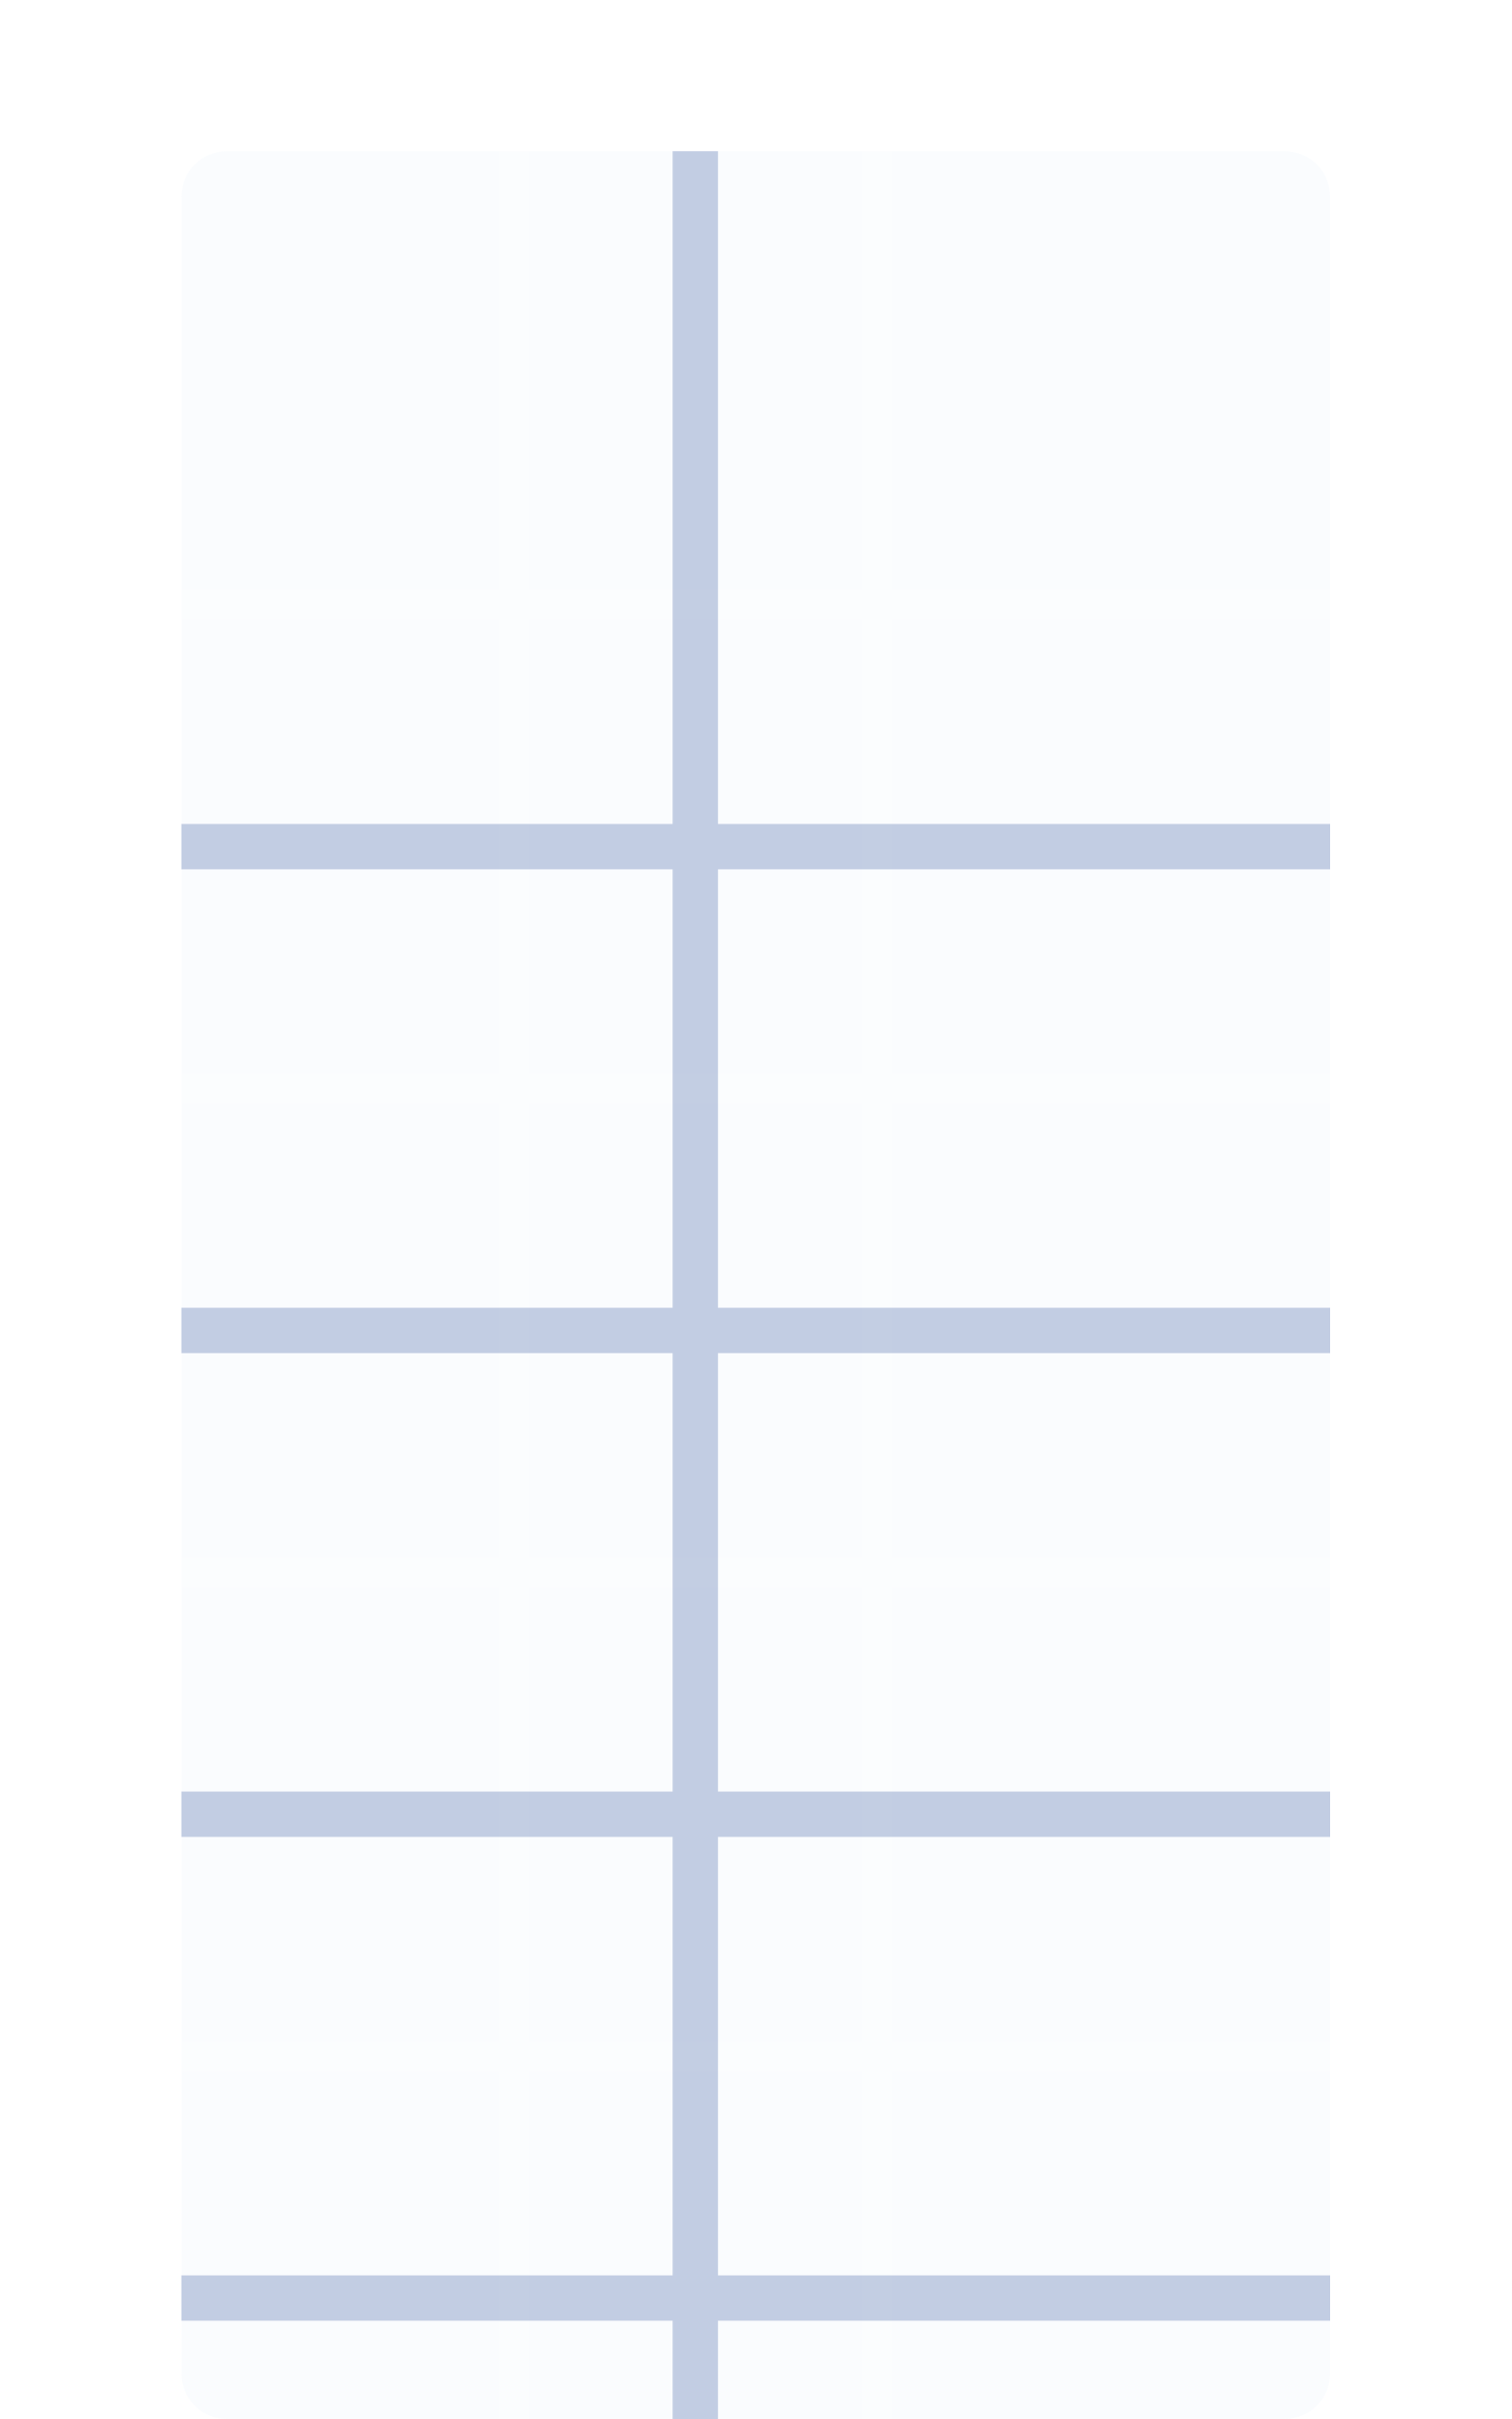
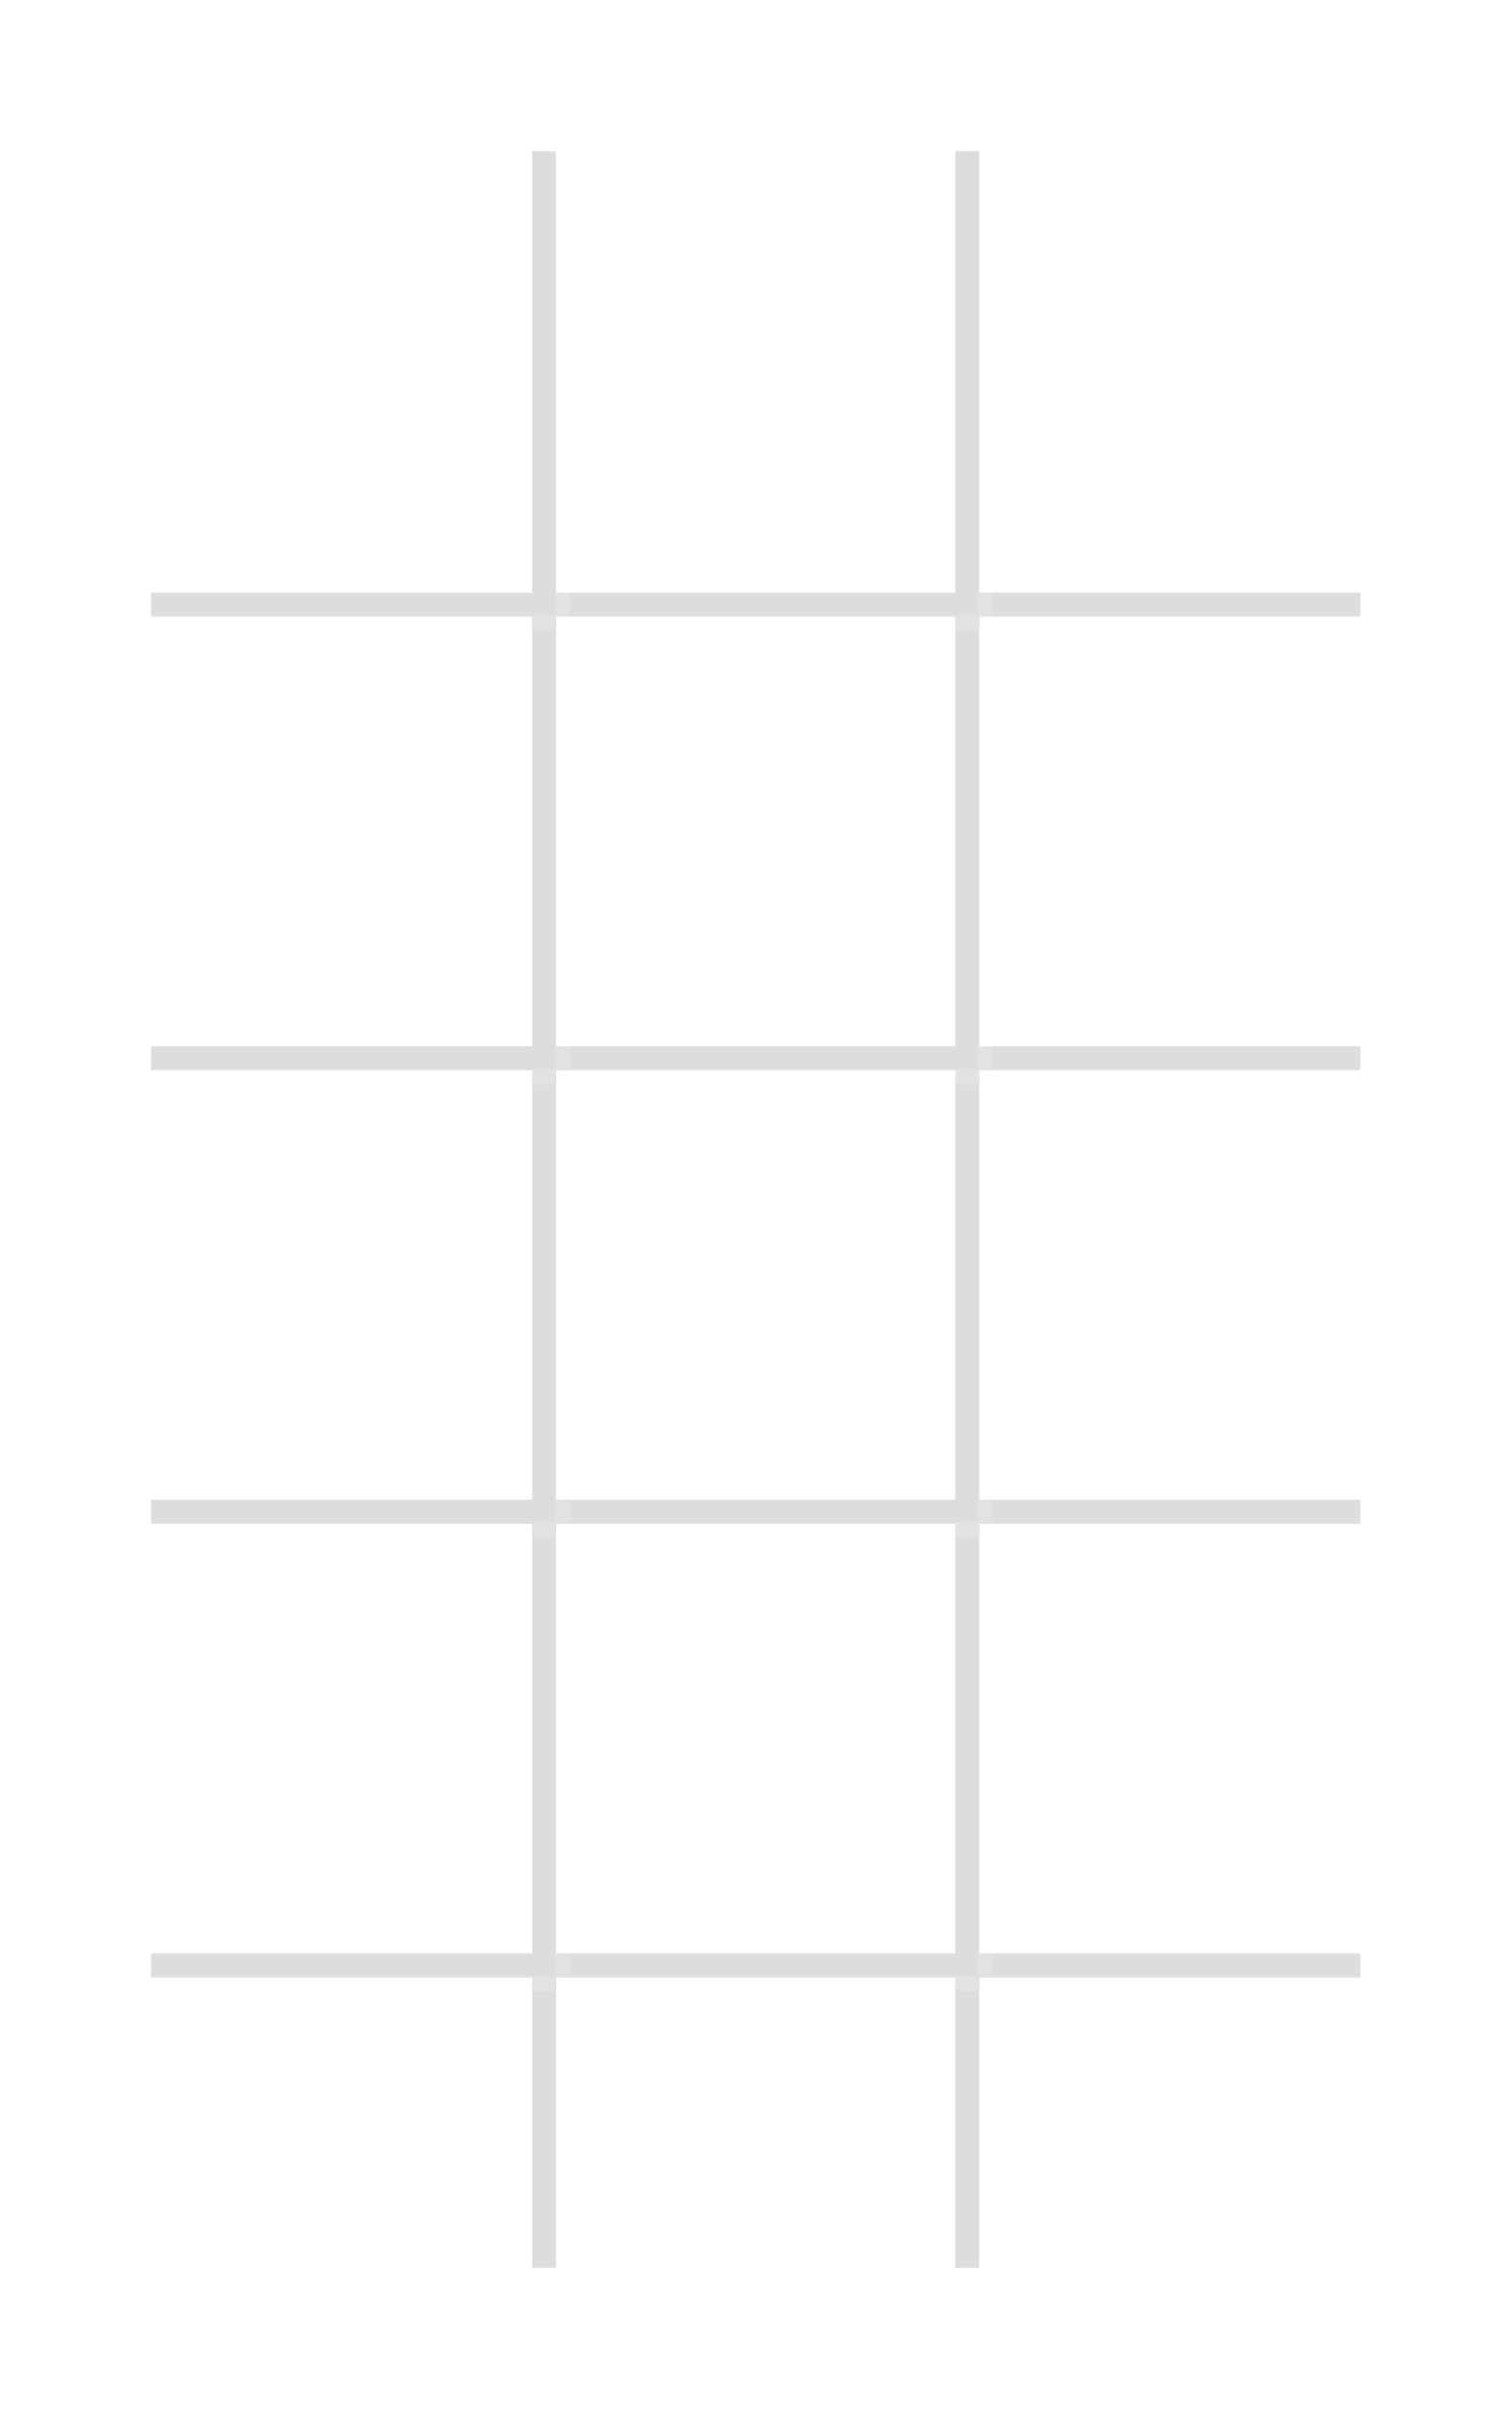
<svg xmlns="http://www.w3.org/2000/svg" viewBox="0 0 100 160" role="img" aria-label="Tile finish">
-   <rect x="12" y="10" width="76" height="150" rx="3" fill="#dfe8fb22" />
-   <g stroke="#ffffff33" stroke-width="2">
-     <path d="M12 40H88M12 72H88M12 104H88M12 136H88M34 10V160M58 10V160" />
+   <g stroke="#00000022" stroke-width="1.6">
+     <path d="M10 40H90M10 70H90M10 100H90M10 130H90M36 10V150M64 10V150" />
  </g>
-   <g stroke="#2b4c9b44" stroke-width="3">
-     <path d="M12 56H88M12 88H88M12 120H88M12 152H88M46 10V160" />
+   <g stroke="#ffffff28" stroke-width="1">
+     <path d="M10 41.2H90M10 71.2H90M10 101.2H90M10 131.2H90M37.2 10V150M65.2 10V150" />
  </g>
</svg>
